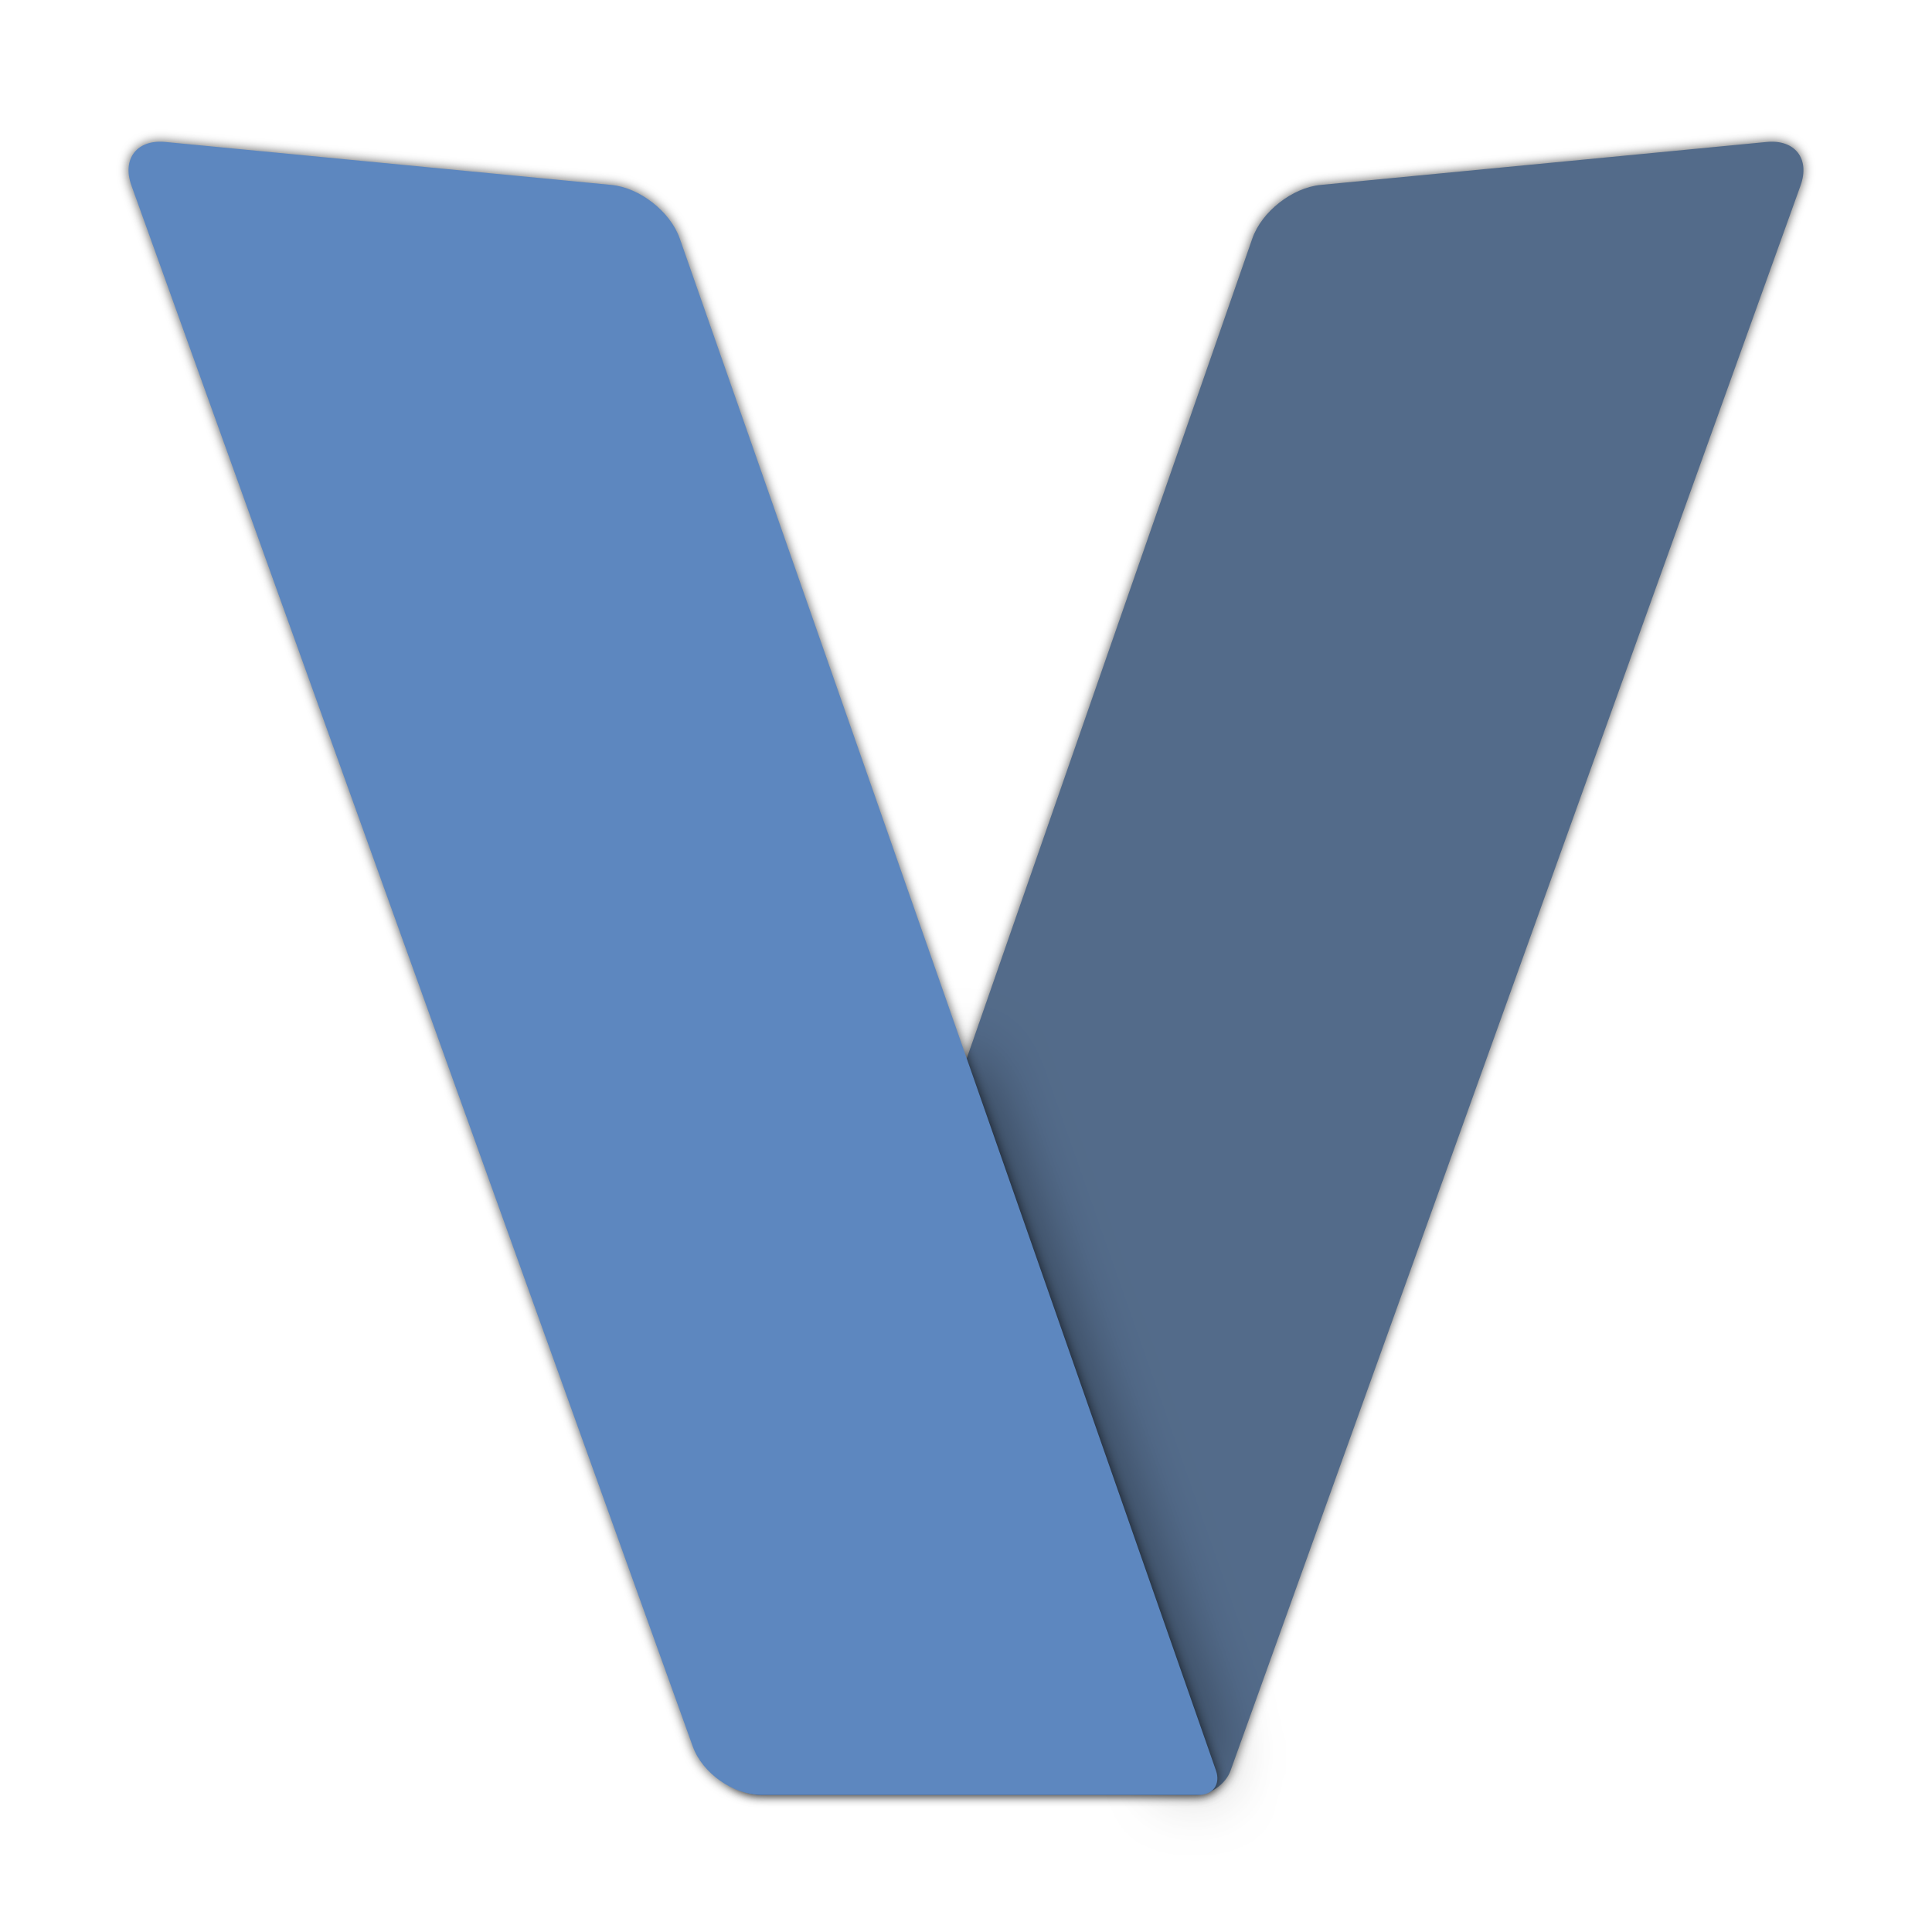
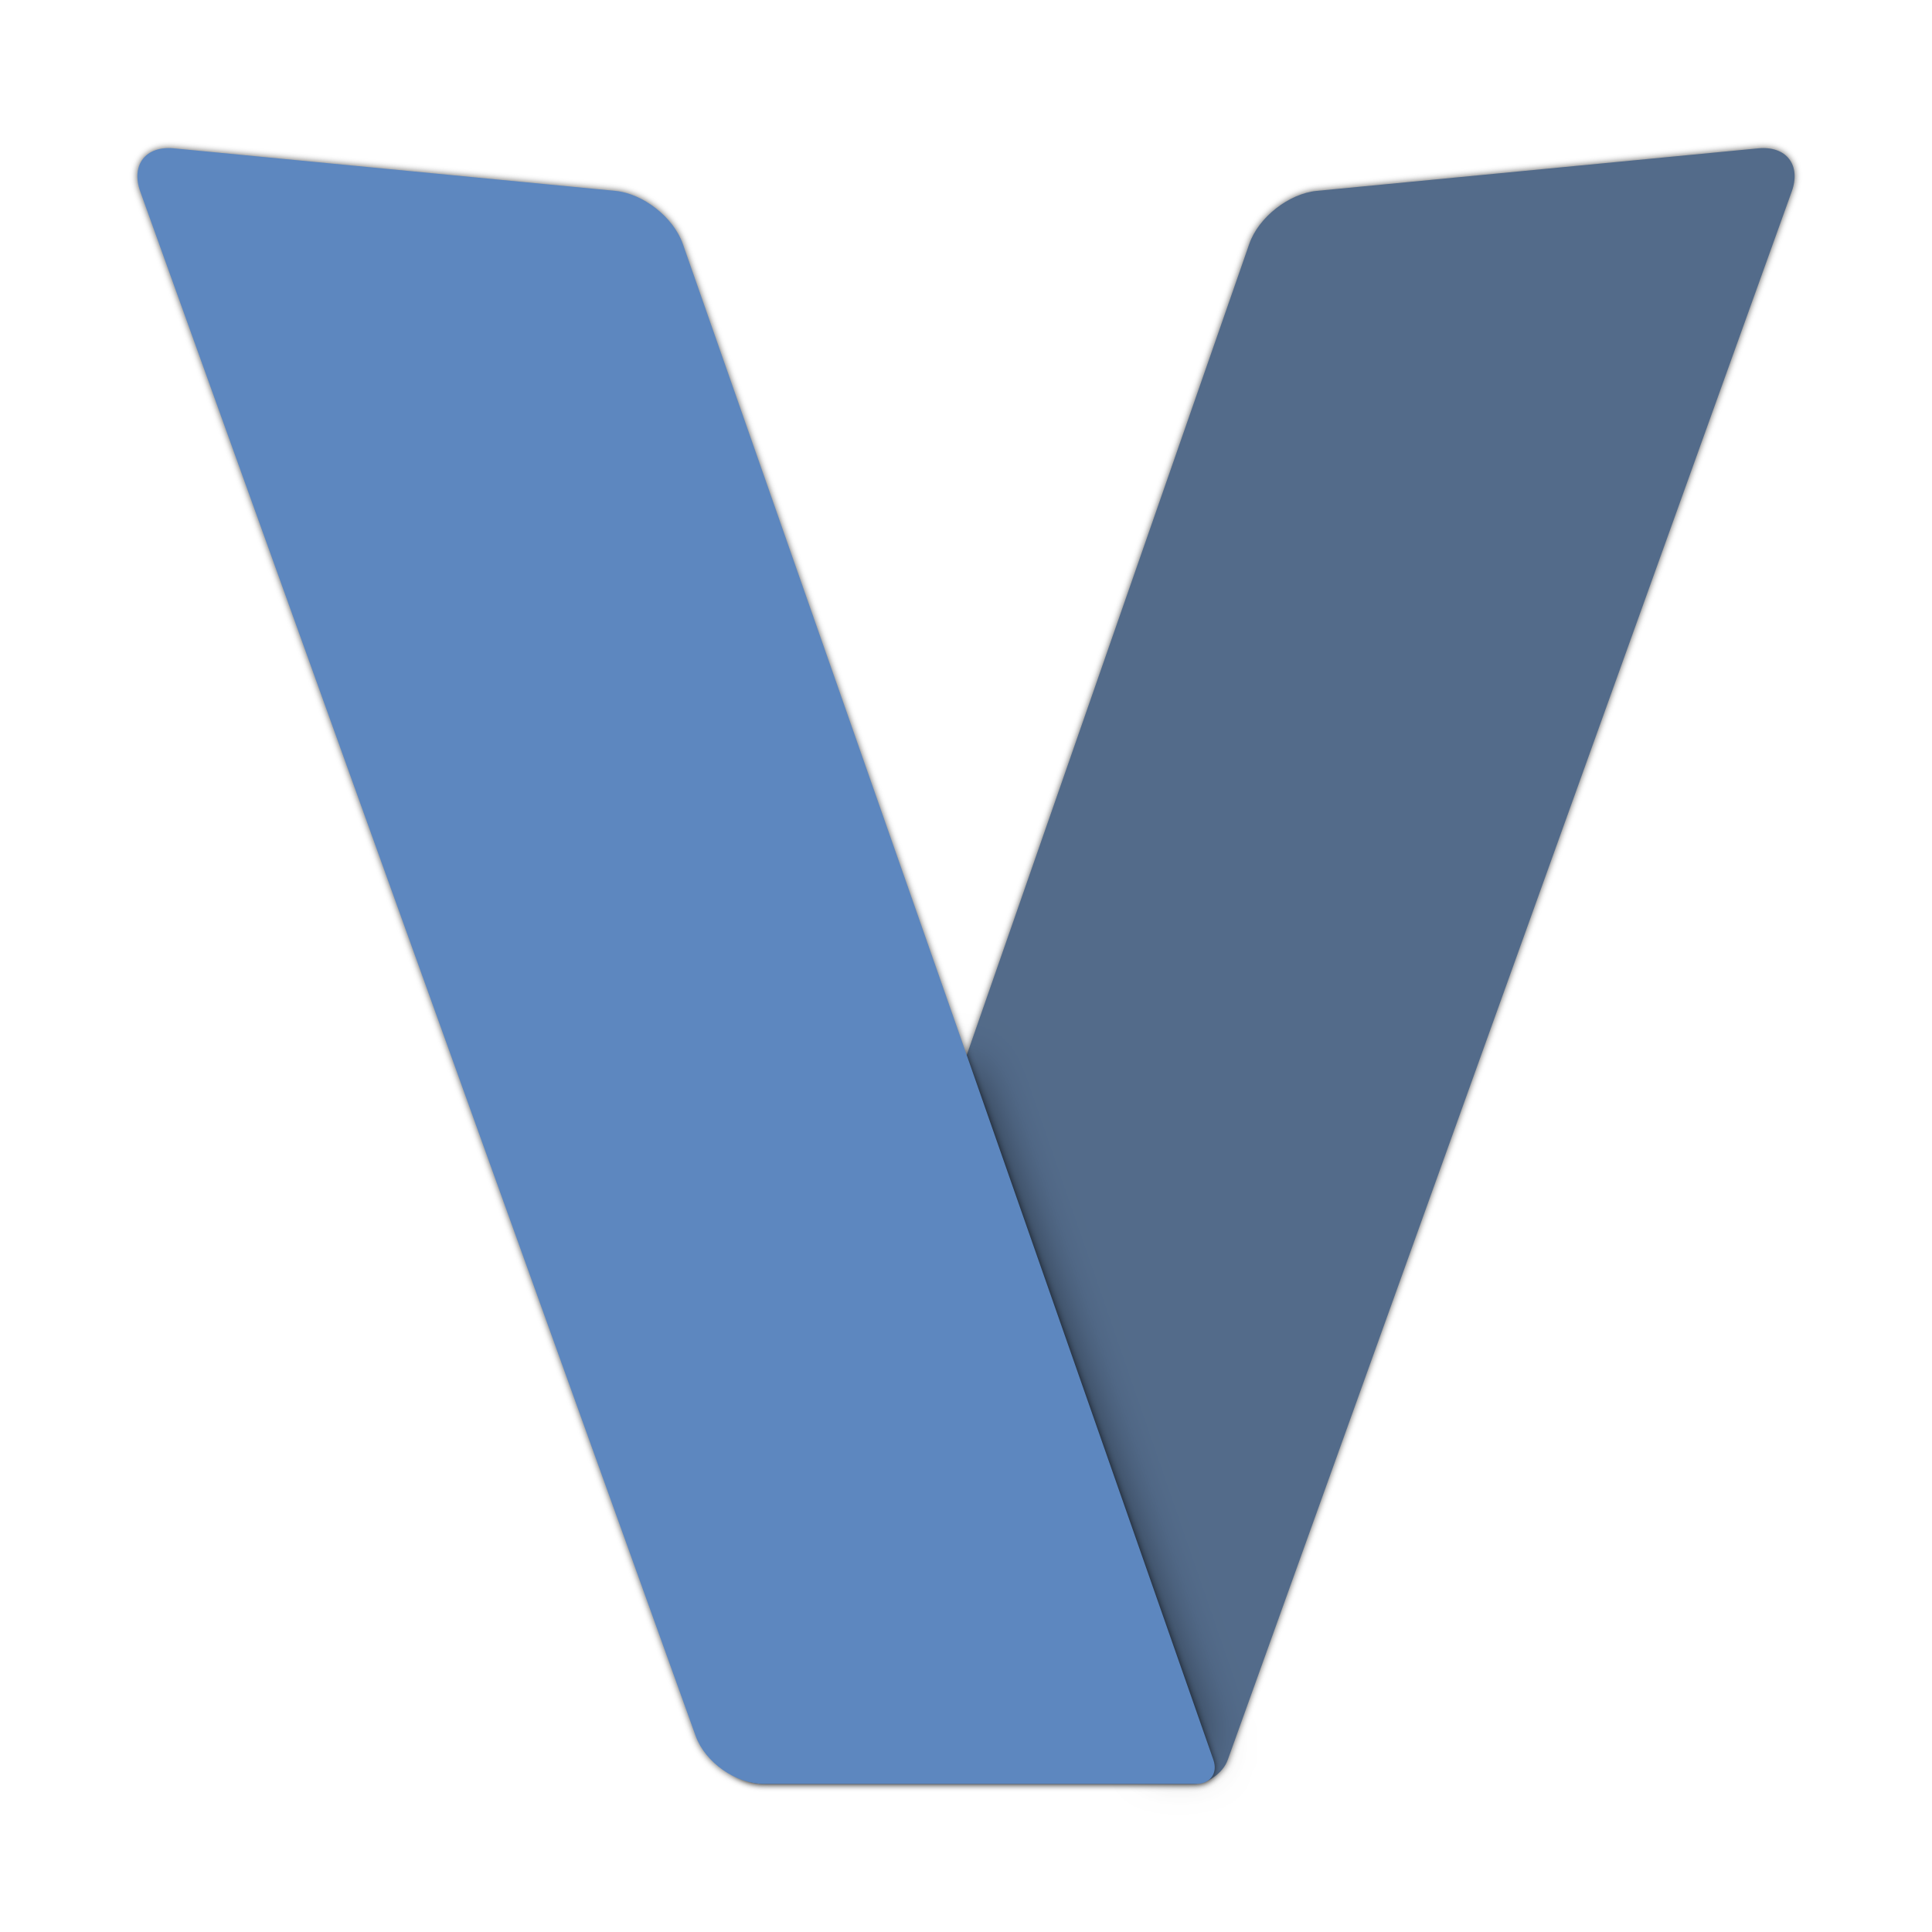
- <svg xmlns="http://www.w3.org/2000/svg" style="isolation:isolate" viewBox="0 0 300 300" width="300pt" height="300pt">
+ <svg xmlns="http://www.w3.org/2000/svg" style="isolation:isolate" viewBox="0 0 500 500" width="500pt" height="500pt">
  <defs>
-     <clipPath id="_clipPath_Jn1x6GRe7XE13HwU8zhoLU5xgbfBY96P">
-       <rect width="300" height="300" />
+     <clipPath id="_clipPath_APJ2DsYmRchjtIN8je8StPgcJVSbz4f1">
+       <rect width="500" height="500" />
    </clipPath>
  </defs>
-   <g clip-path="url(#_clipPath_Jn1x6GRe7XE13HwU8zhoLU5xgbfBY96P)">
+   <g clip-path="url(#_clipPath_APJ2DsYmRchjtIN8je8StPgcJVSbz4f1)">
    <defs>
-       <filter id="VODaSH7sqKNT8pkhao3gFQU3OvjyQoD7" x="-200%" y="-200%" width="400%" height="400%" filterUnits="objectBoundingBox" color-interpolation-filters="sRGB">
+       <filter id="pFBpIGWeLFR57cc3UEs6kLIg7sl4XnaY" x="-200%" y="-200%" width="400%" height="400%" filterUnits="objectBoundingBox" color-interpolation-filters="sRGB">
        <feGaussianBlur in="SourceGraphic" stdDeviation="0.859" />
        <feOffset dx="0" dy="0" result="pf_100_offsetBlur" />
        <feFlood flood-color="#000000" flood-opacity="0.65" />
        <feComposite in2="pf_100_offsetBlur" operator="in" result="pf_100_dropShadow" />
        <feBlend in="SourceGraphic" in2="pf_100_dropShadow" mode="normal" />
      </filter>
    </defs>
-     <g filter="url(#VODaSH7sqKNT8pkhao3gFQU3OvjyQoD7)">
-       <path d=" M 191.491 273.793 L 279.591 28.805 C 281.085 24.65 278.73 21.62 274.335 22.044 L 205.053 28.718 C 200.658 29.142 195.911 32.871 194.459 37.04 L 112.914 271.169 C 111.461 275.338 113.867 278.723 118.282 278.723 L 185.718 278.723 C 187.925 278.723 190.324 277.037 191.071 274.959 L 191.491 273.793 Z " fill="rgb(83,107,138)" />
+     <g filter="url(#pFBpIGWeLFR57cc3UEs6kLIg7sl4XnaY)">
+       <path d=" M 318.422 453.543 L 463.705 49.541 C 466.168 42.689 462.285 37.693 455.037 38.392 L 340.786 49.398 C 333.539 50.097 325.71 56.246 323.316 63.121 L 188.843 449.216 C 186.447 456.091 190.414 461.673 197.695 461.673 L 308.901 461.673 C 312.541 461.673 316.497 458.893 317.729 455.466 L 318.422 453.543 Z " fill="rgb(83,107,138)" />
    </g>
    <defs>
-       <filter id="i6a1AlLCXEIWSYUlPy3Phw9D7Ai5WkSS" x="-200%" y="-200%" width="400%" height="400%" filterUnits="objectBoundingBox" color-interpolation-filters="sRGB">
-         <feGaussianBlur in="SourceGraphic" stdDeviation="5.152" />
-         <feOffset dx="1" dy="0" result="pf_100_offsetBlur" />
+       <filter id="hG5ama9qKby8Xr7x4tSHGFjxy0LVWrN8" x="-200%" y="-200%" width="400%" height="400%" filterUnits="objectBoundingBox" color-interpolation-filters="sRGB">
+         <feGaussianBlur in="SourceGraphic" stdDeviation="6.44" />
+         <feOffset dx="0" dy="0" result="pf_100_offsetBlur" />
        <feFlood flood-color="#000000" flood-opacity="0.65" />
        <feComposite in2="pf_100_offsetBlur" operator="in" result="pf_100_dropShadow" />
        <feBlend in="SourceGraphic" in2="pf_100_dropShadow" mode="normal" />
      </filter>
    </defs>
-     <g filter="url(#i6a1AlLCXEIWSYUlPy3Phw9D7Ai5WkSS)">
-       <path d=" M 144.382 167.472 L 148.933 163.647 L 186.068 269.451 C 187.531 273.618 186.44 277.324 183.634 277.723 L 183.634 277.723 L 144.382 167.472 Z " fill="rgb(235,235,235)" />
+     <g filter="url(#hG5ama9qKby8Xr7x4tSHGFjxy0LVWrN8)">
+       <path d=" M 301.848 455.466 L 241.359 280.725 L 250 275.324 L 311.57 453.543 L 301.848 455.466 Z " fill="rgb(235,235,235)" />
    </g>
    <defs>
-       <filter id="QZZuoQ0SfeXed5TMn115yVxoHJf7cYwW" x="-200%" y="-200%" width="400%" height="400%" filterUnits="objectBoundingBox" color-interpolation-filters="sRGB">
+       <filter id="hP4SP4cNIGtXxFotuadAGUrdWWKEkexu" x="-200%" y="-200%" width="400%" height="400%" filterUnits="objectBoundingBox" color-interpolation-filters="sRGB">
        <feGaussianBlur in="SourceGraphic" stdDeviation="0.859" />
        <feOffset dx="0" dy="0" result="pf_100_offsetBlur" />
        <feFlood flood-color="#000000" flood-opacity="0.65" />
        <feComposite in2="pf_100_offsetBlur" operator="in" result="pf_100_dropShadow" />
        <feBlend in="SourceGraphic" in2="pf_100_dropShadow" mode="normal" />
      </filter>
    </defs>
-     <g filter="url(#QZZuoQ0SfeXed5TMn115yVxoHJf7cYwW)">
-       <path d=" M 25.665 22.044 L 94.947 28.718 C 99.342 29.142 104.094 32.869 105.553 37.036 L 188.823 274.948 C 189.552 277.032 188.352 278.723 186.144 278.723 L 118.282 278.723 C 113.867 278.723 109.069 275.35 107.575 271.195 L 20.409 28.805 C 18.915 24.65 21.27 21.62 25.665 22.044 Z " fill="rgb(93,135,191)" />
+     <g filter="url(#hP4SP4cNIGtXxFotuadAGUrdWWKEkexu)">
+       <path d=" M 44.963 38.392 L 159.214 49.398 C 166.461 50.097 174.298 56.243 176.704 63.115 L 314.022 455.448 C 315.224 458.885 313.245 461.673 309.604 461.673 L 197.695 461.673 C 190.414 461.673 182.502 456.111 180.038 449.259 L 36.295 49.541 C 33.832 42.689 37.715 37.693 44.963 38.392 Z " fill="rgb(93,135,191)" />
    </g>
  </g>
</svg>
